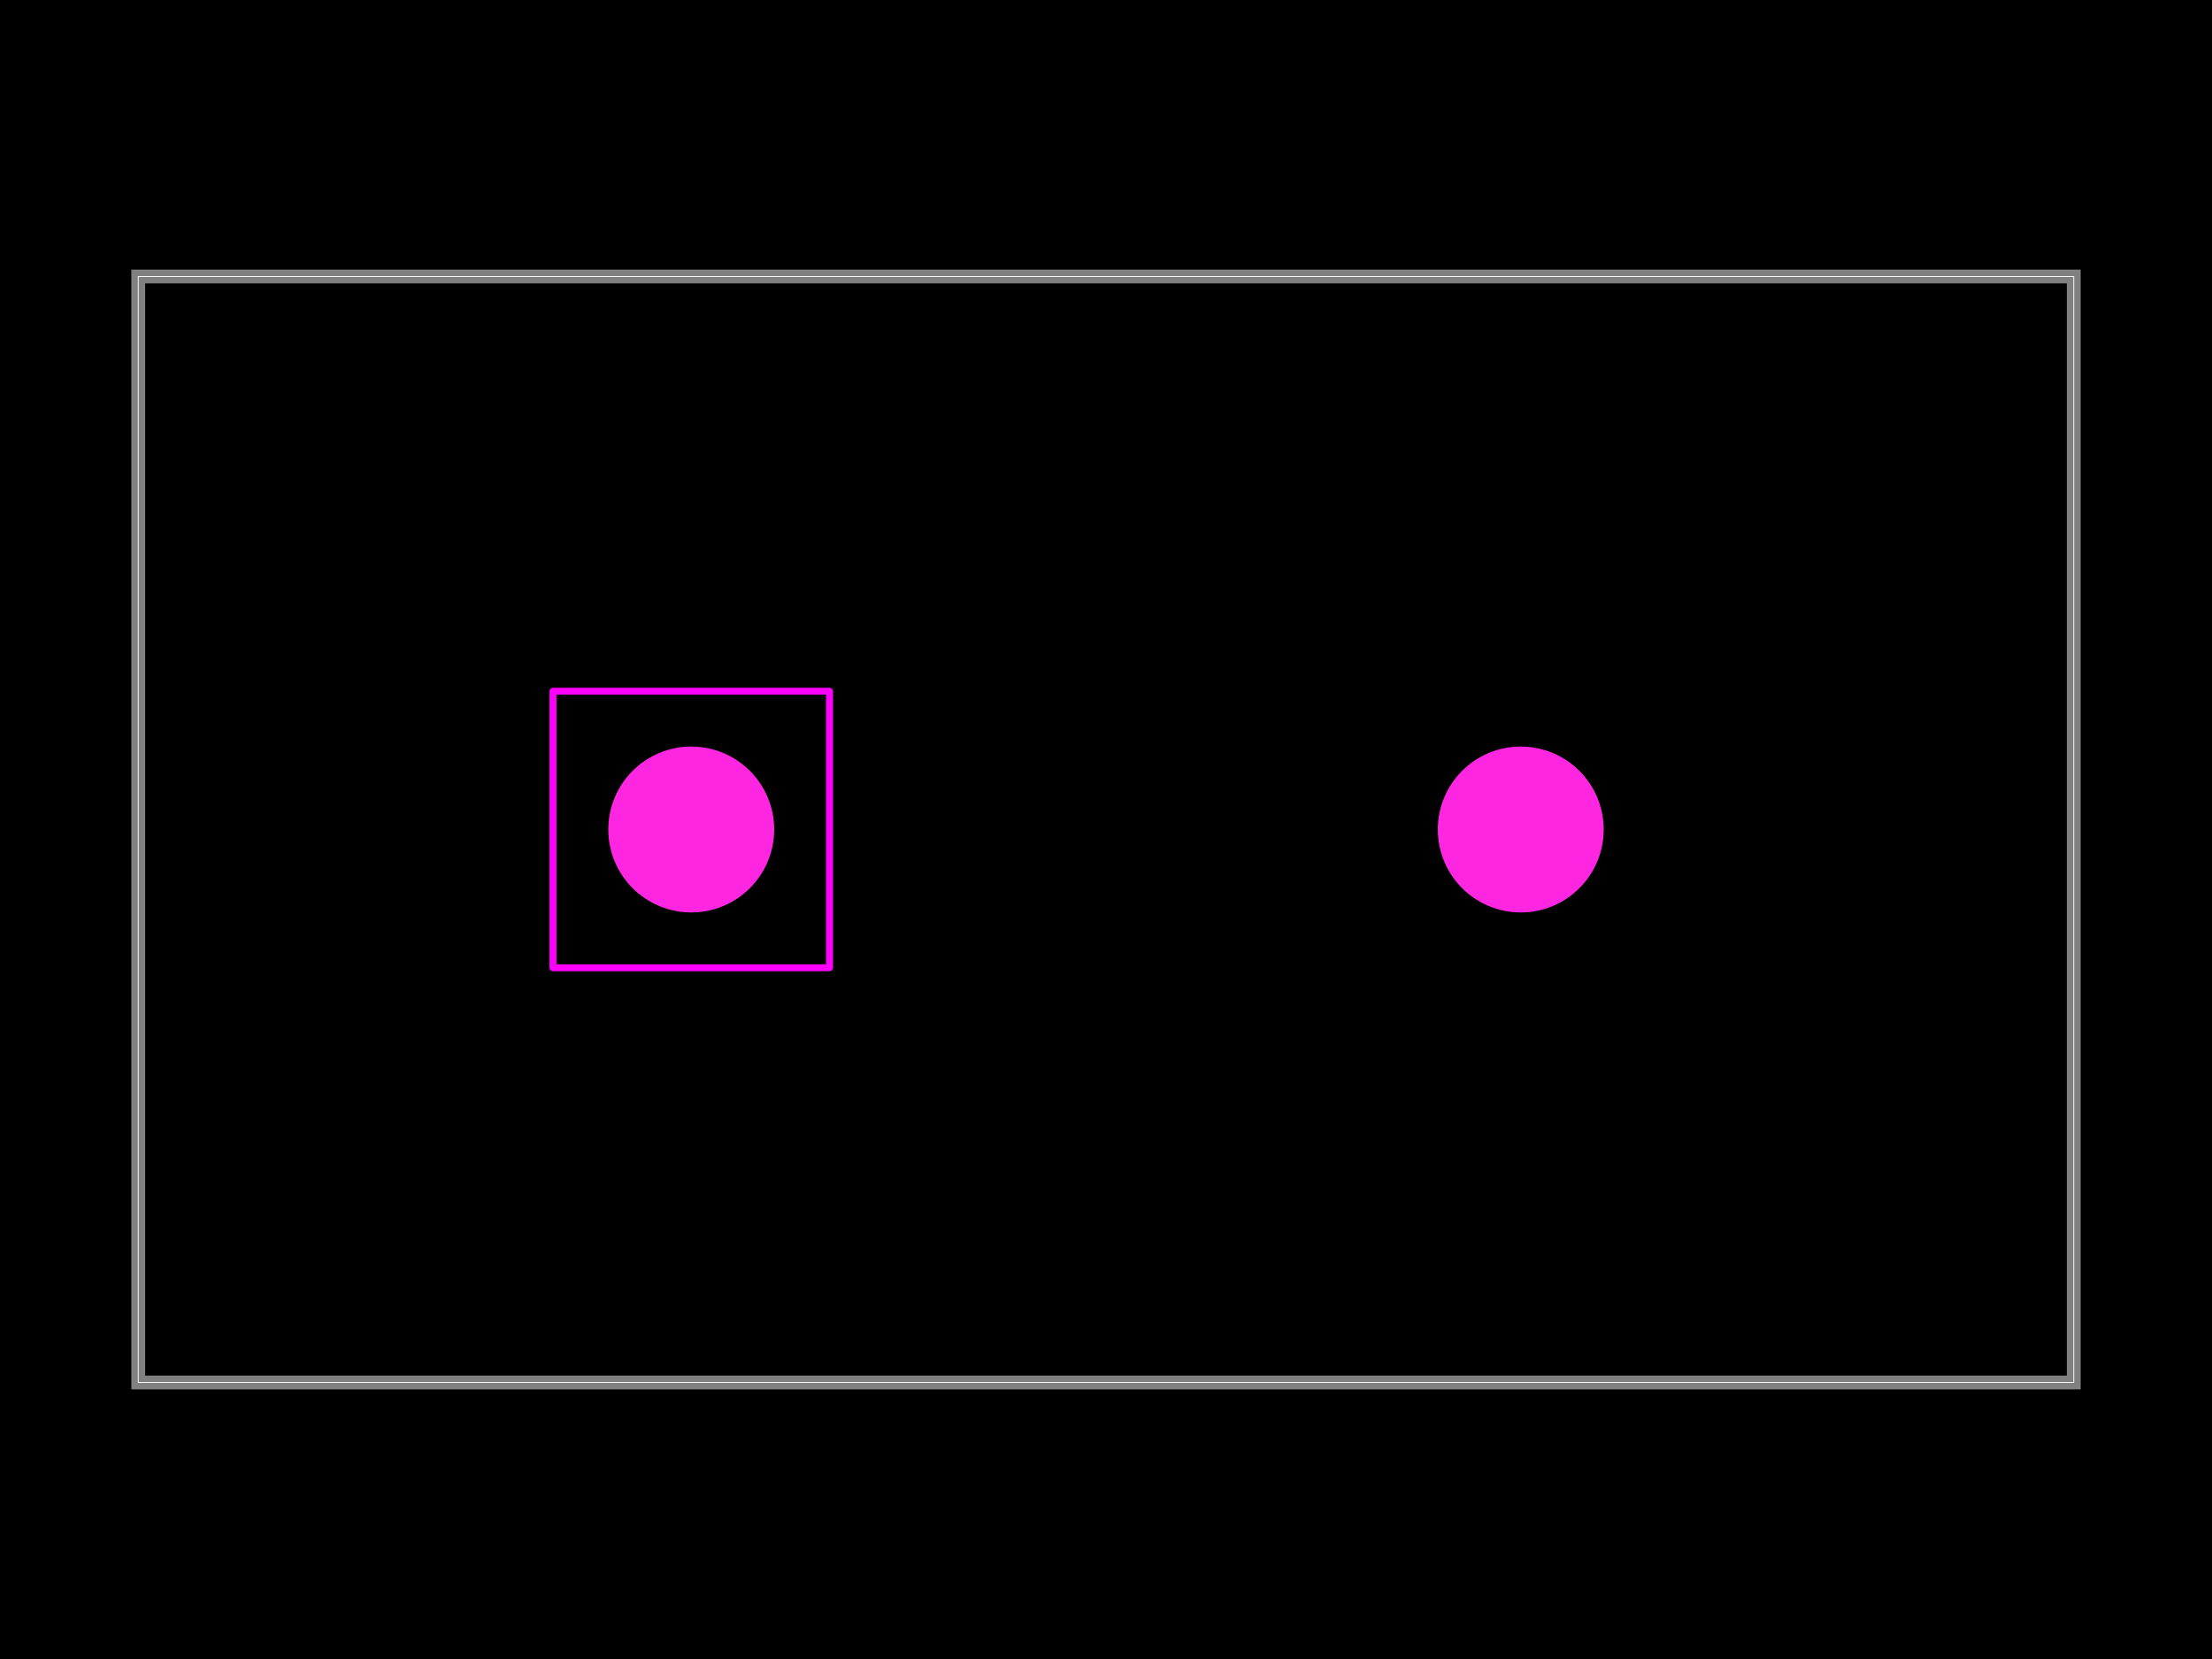
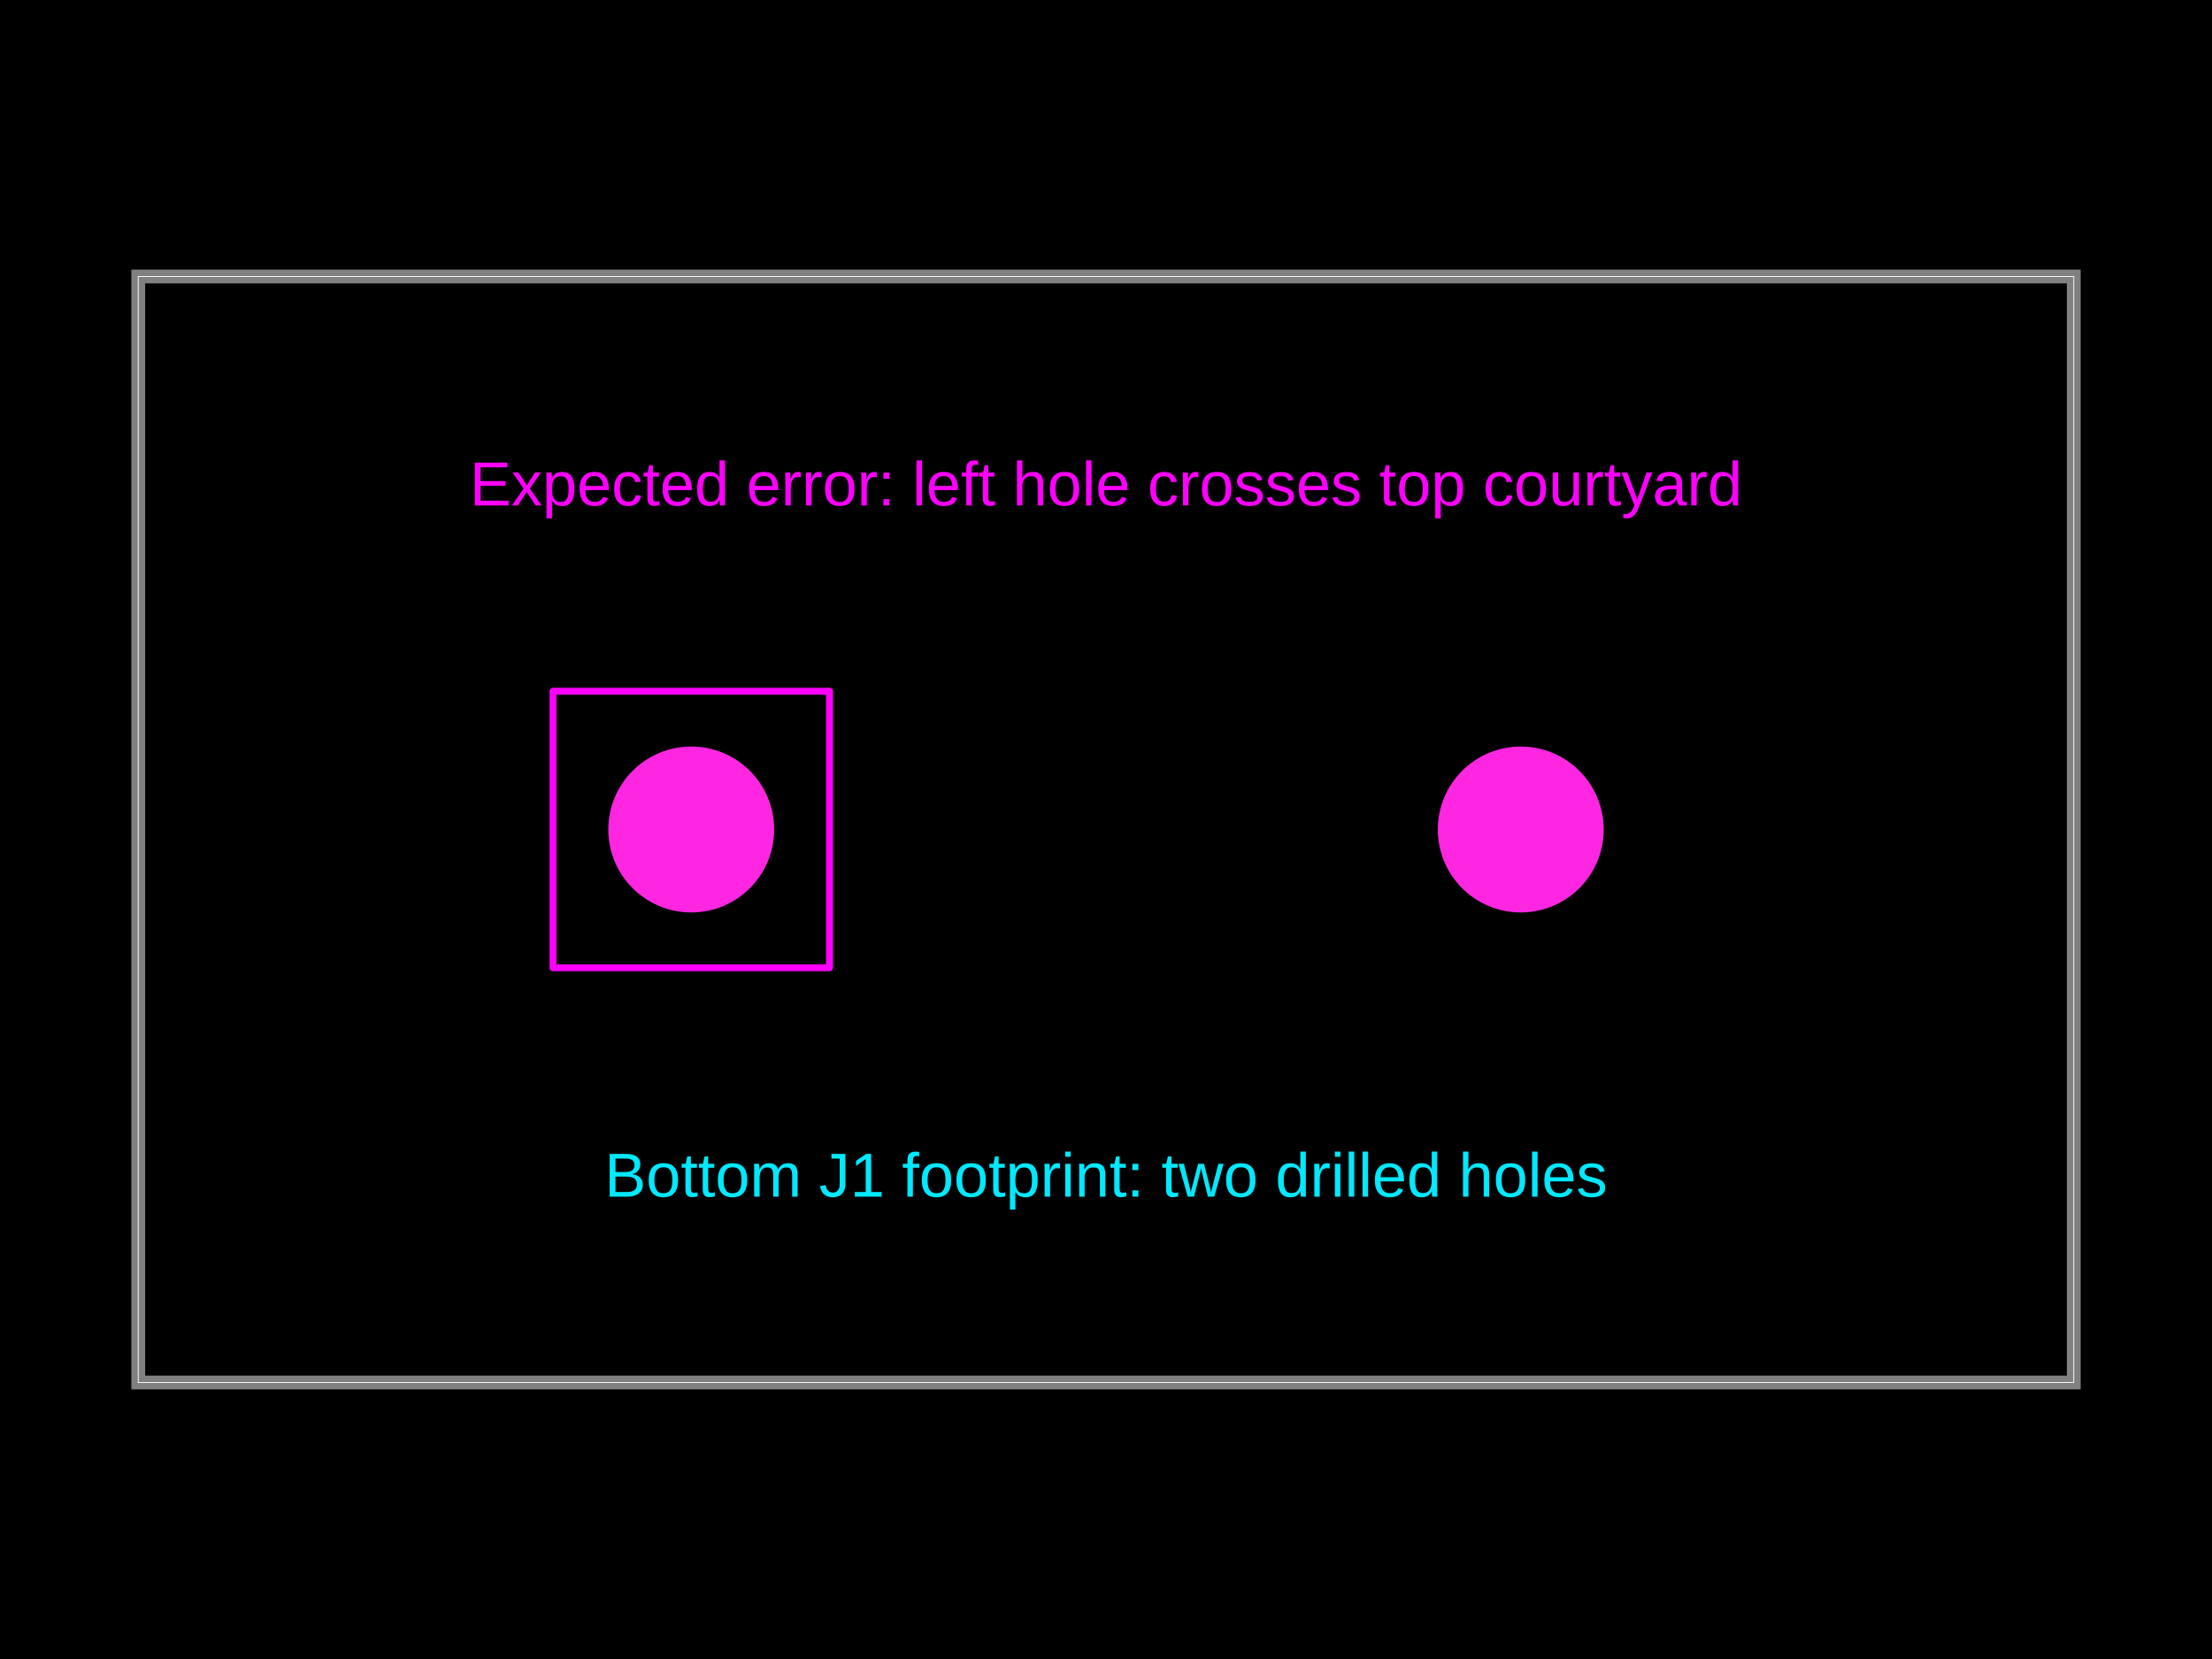
<svg xmlns="http://www.w3.org/2000/svg" width="800" height="600" data-software-used-string="@tscircuit/core@0.0.1269">
  <style />
  <rect class="boundary" x="0" y="0" fill="#000" width="800" height="600" data-type="pcb_background" data-pcb-layer="global" />
  <rect class="pcb-boundary" fill="none" stroke="#fff" stroke-width="0.3" x="50" y="100" width="700" height="400" data-type="pcb_boundary" data-pcb-layer="global" />
  <path class="pcb-board" d="M 50 500 L 750 500 L 750 100 L 50 100 Z" fill="none" stroke="rgba(255, 255, 255, 0.5)" stroke-width="5" data-type="pcb_board" data-pcb-layer="board" />
  <rect x="200" y="250" width="100" height="100" class="pcb-courtyard-rect pcb-courtyard-top" data-pcb-courtyard-rect-id="pcb_courtyard_rect_0" data-type="pcb_courtyard_rect" data-pcb-layer="top" stroke-linejoin="round" fill="none" stroke="#FF00FF" stroke-width="2.5" />
  <circle class="pcb-hole" cx="550" cy="300" r="30" fill="#FF26E2" data-type="pcb_hole" data-pcb-layer="drill" />
  <circle class="pcb-hole" cx="250" cy="300" r="30" fill="#FF26E2" data-type="pcb_hole" data-pcb-layer="drill" />
+   <text x="400" y="175" fill="#FF00FF" font-family="Arial, sans-serif" font-size="22.5" text-anchor="middle" dominant-baseline="central" class="pcb-note-text" data-type="pcb_note_text" data-pcb-note-text-id="pcb_note_text_0" data-pcb-layer="overlay">Expected error: left hole crosses top courtyard</text>
+   <text x="400" y="425" fill="#00E9FF" font-family="Arial, sans-serif" font-size="22.5" text-anchor="middle" dominant-baseline="central" class="pcb-note-text" data-type="pcb_note_text" data-pcb-note-text-id="pcb_note_text_1" data-pcb-layer="overlay">Bottom J1 footprint: two drilled holes</text>
</svg>
